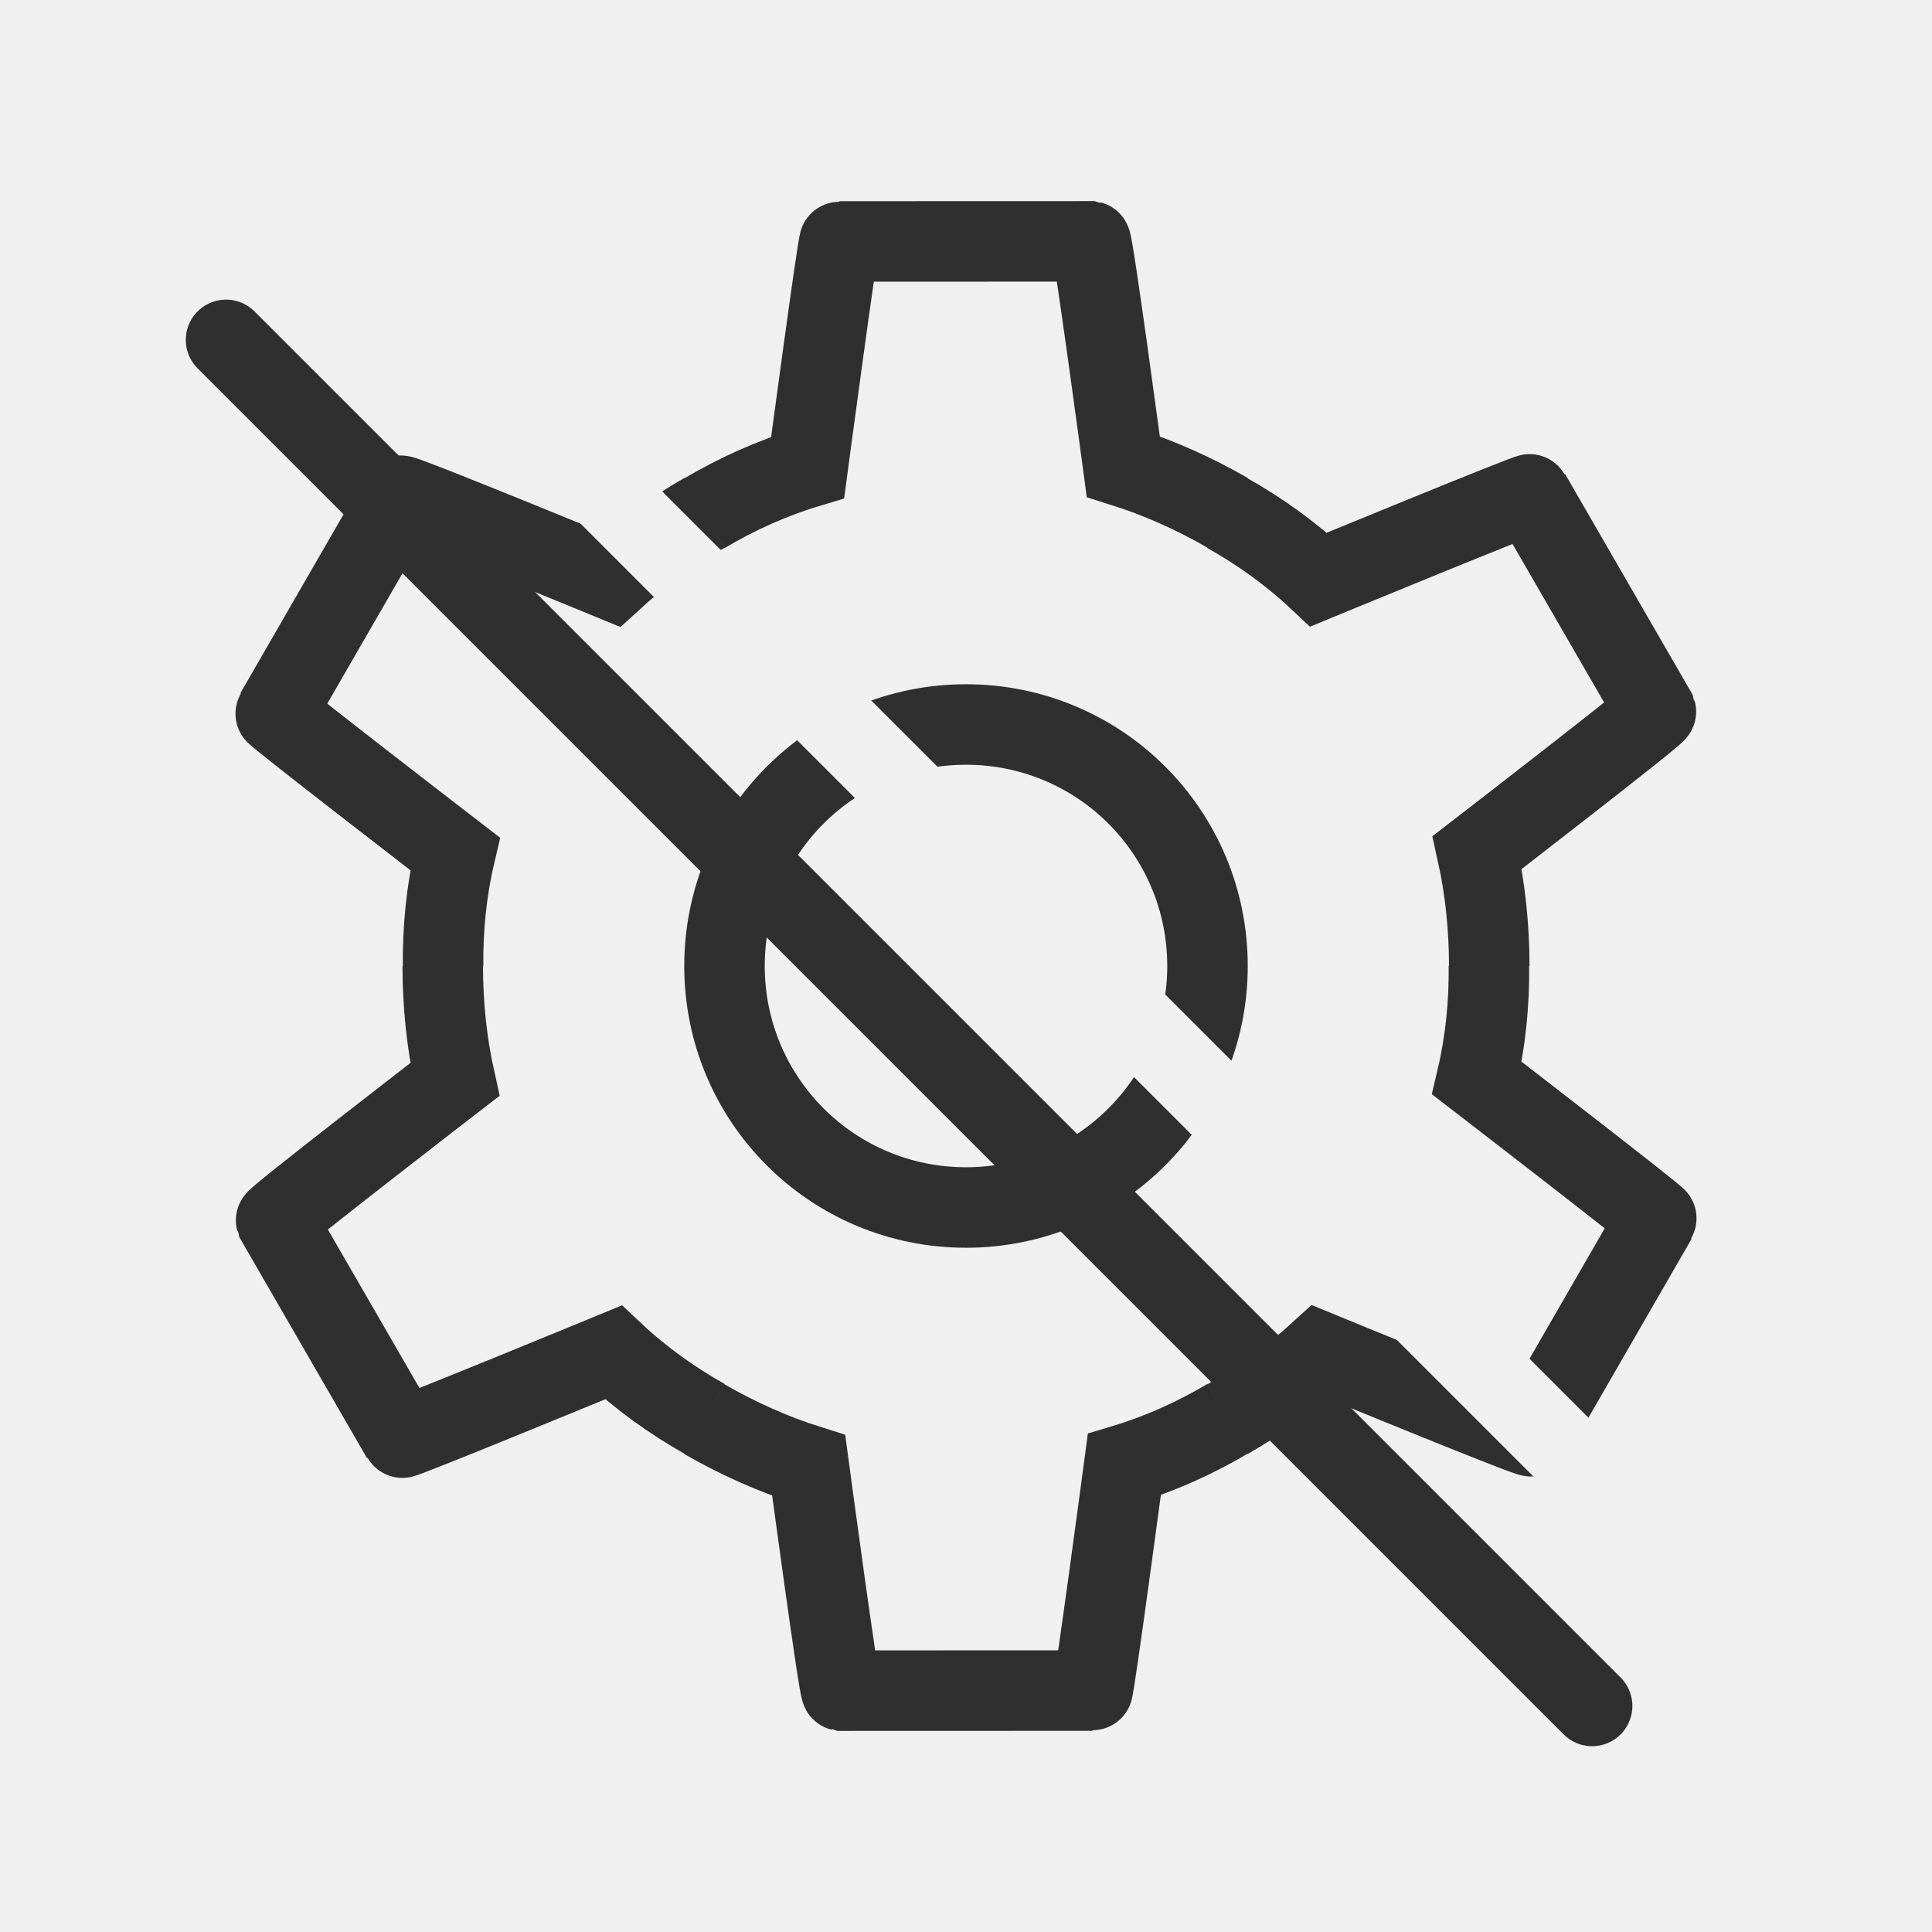
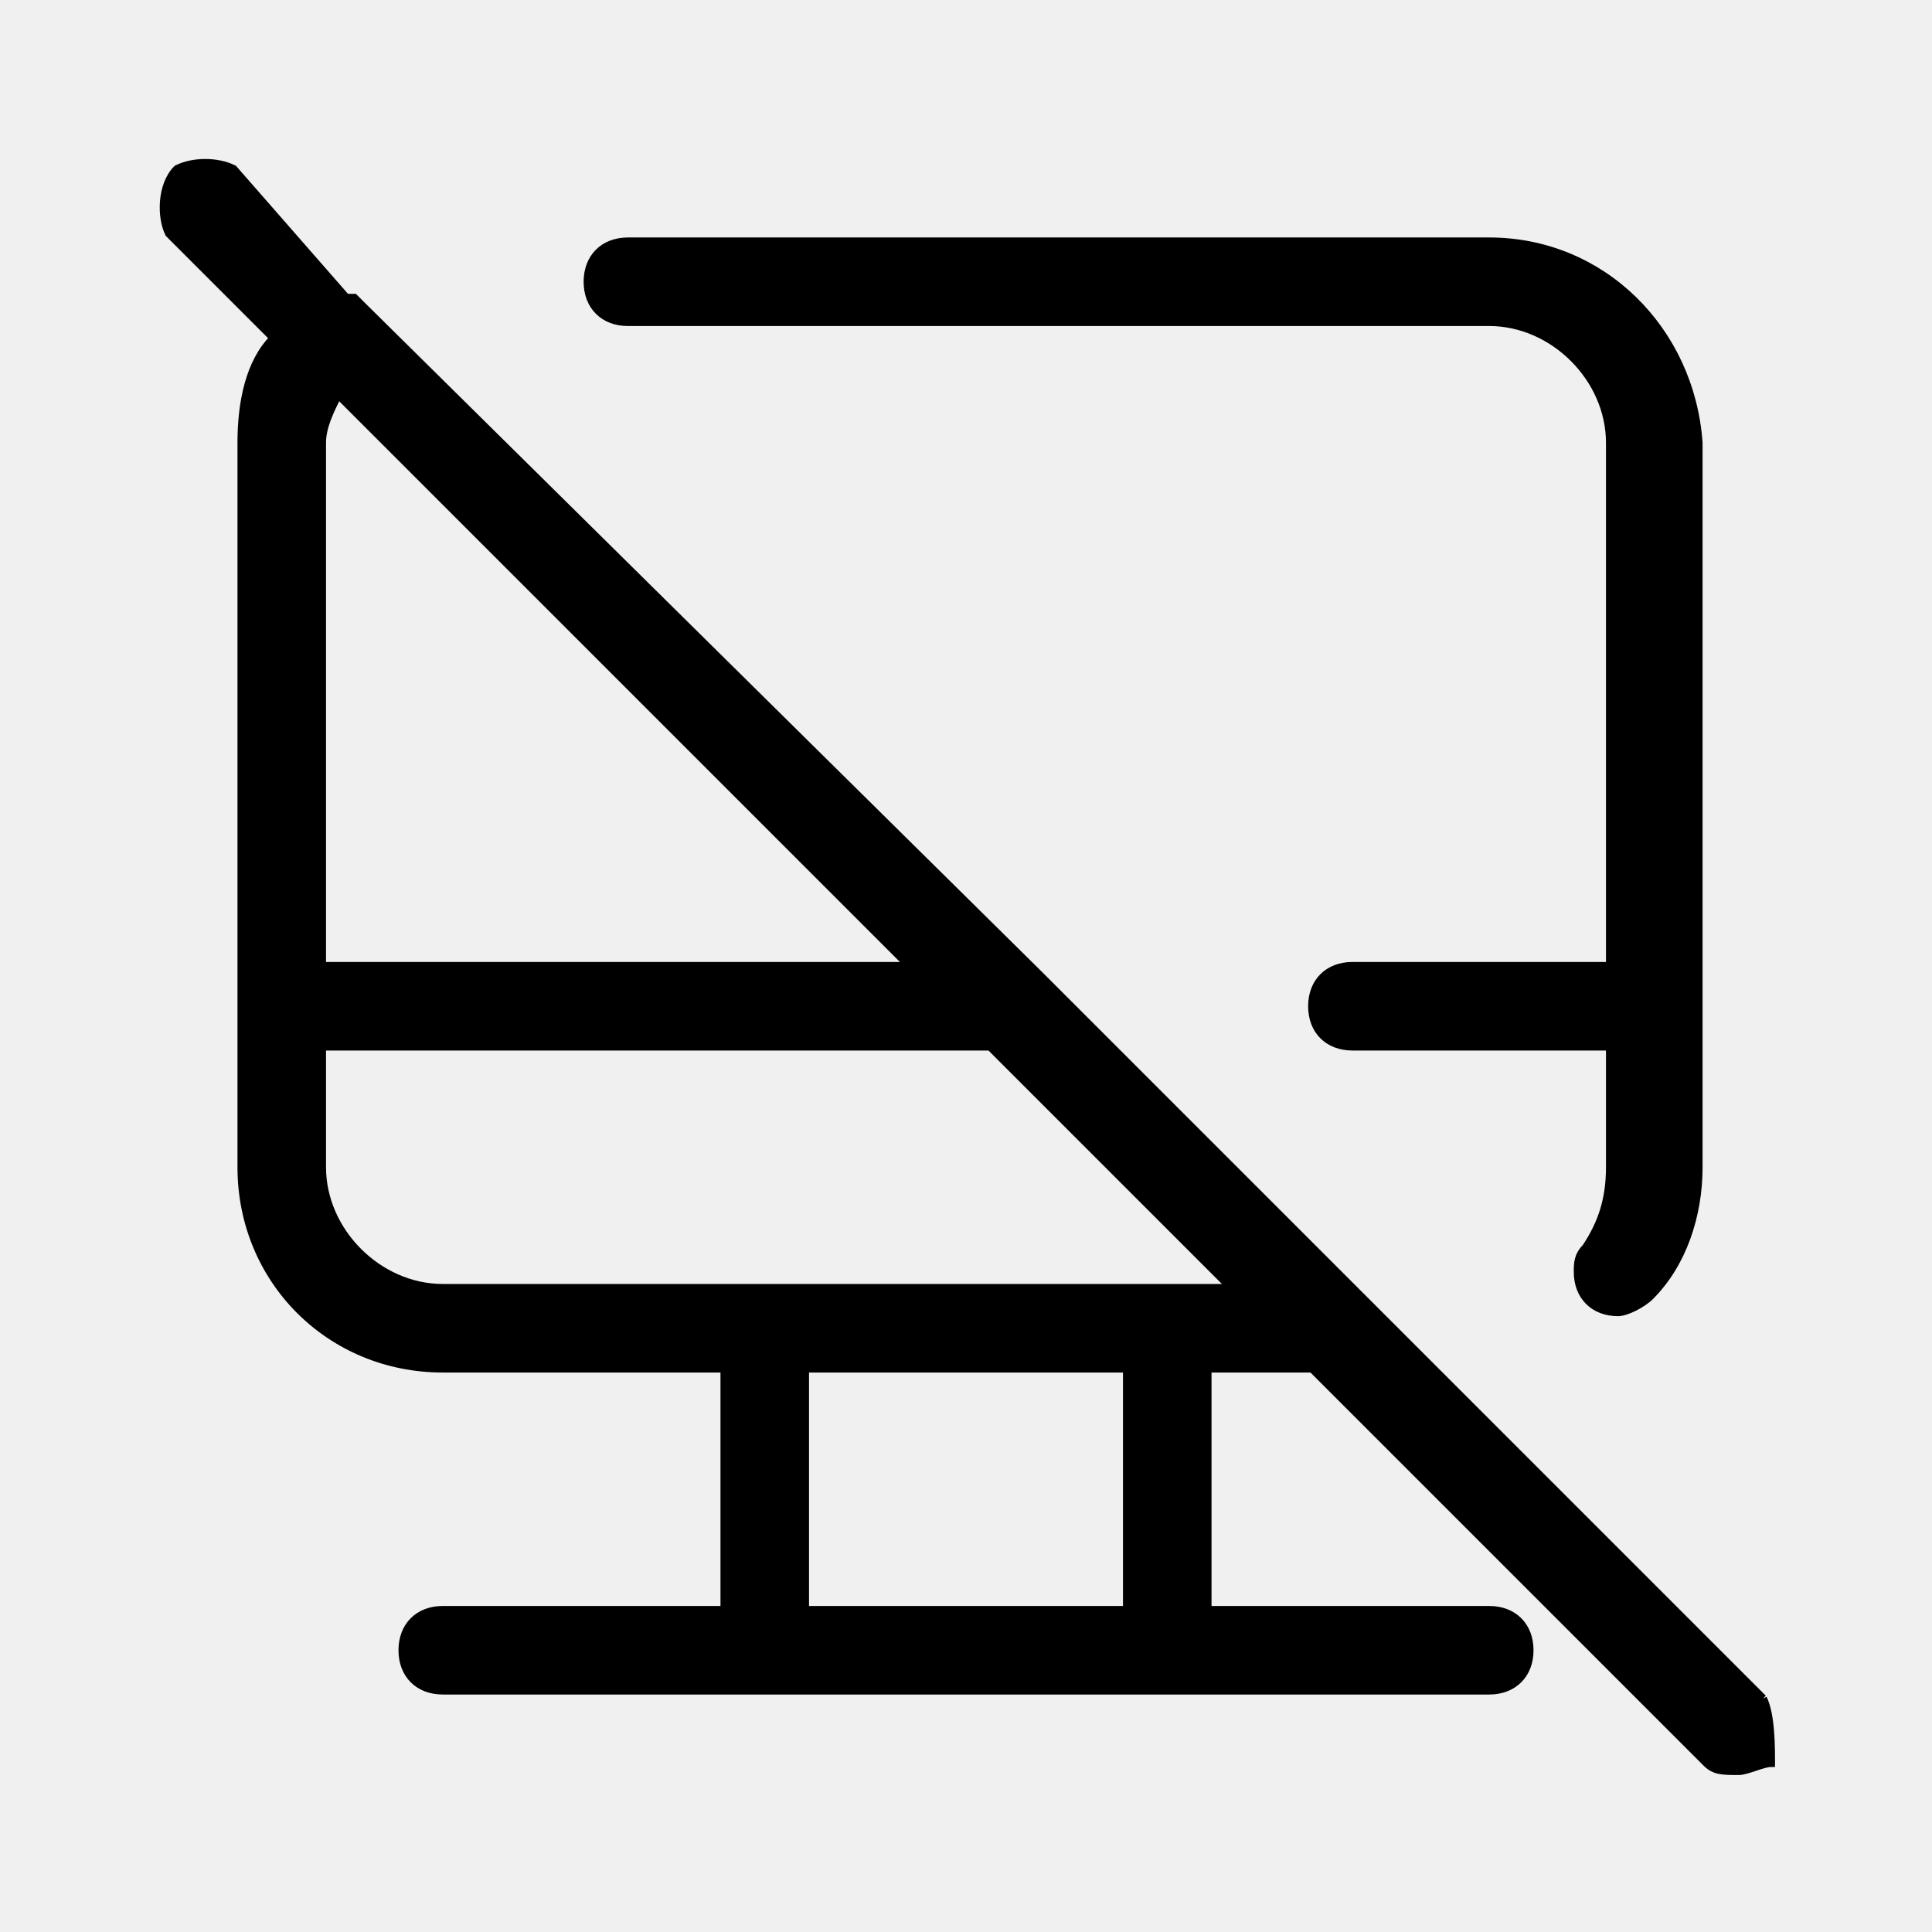
<svg xmlns="http://www.w3.org/2000/svg" width="1em" height="1em" viewBox="0 0 24 24">
-   <mask id="SVGVsxICdZh">
-     <defs>
-       <symbol id="SVGf9bFLczd">
-         <path d="M15.24 6.37c.41.23.8.51 1.14.83 0 0 2.62-1.08 2.63-1.06l1.56 2.7c.01.03-2.22 1.75-2.22 1.75.1.45.15.93.15 1.41" />
-       </symbol>
-     </defs>
-     <g fill="none" stroke="#fff">
-       <g stroke-linecap="round">
-         <path d="M12 9c1.66 0 3 1.34 3 3s-1.34 3-3 3-3-1.34-3-3 1.34-3 3-3Z" />
-         <path d="M12 5.5a6.5 6.5 0 1 1 0 13 6.5 6.5 0 0 1 0-13Z" opacity="0" />
-       </g>
-       <use href="#SVGf9bFLczd" />
-       <use href="#SVGf9bFLczd" transform="rotate(60 12 12)" />
-       <use href="#SVGf9bFLczd" transform="rotate(120 12 12)" />
-       <use href="#SVGf9bFLczd" transform="rotate(180 12 12)" />
-       <use href="#SVGf9bFLczd" transform="rotate(240 12 12)" />
-       <use href="#SVGf9bFLczd" transform="rotate(300 12 12)" />
-     </g>
-     <g fill="none" stroke="#fff" stroke-dasharray="28" stroke-linecap="round" stroke-linejoin="round">
-       <path stroke="#000" d="m4.222 2.808 16.97 16.97" />
-       <path d="m2.808 4.222 16.97 16.97" />
-     </g>
-   </mask>
-   <path fill="#2f2f2f" d="M0 0h24v24H0z" mask="url(#SVGVsxICdZh)" />
+   <path fill="currentColor" stroke="currentColor" stroke-width=".1" d="M7.8 4h10.7c.8 0 1.5.7 1.5 1.5V12h-3.2c-.3 0-.5.2-.5.5s.2.5.5.5H20v1.5c0 .4-.1.7-.3 1-.1.1-.1.2-.1.3 0 .3.2.5.5.5.1 0 .3-.1.4-.2.4-.4.6-1 .6-1.6v-9C21 4.1 19.9 3 18.5 3H7.8c-.3 0-.5.2-.5.5s.2.5.5.5m14.1 17.1-5-5-4-4-8.4-8.3-.1-.1h-.1L2.9 2.1c-.2-.1-.5-.1-.7 0-.2.2-.2.6-.1.8l1.3 1.3c-.3.3-.4.8-.4 1.3v9C3 15.9 4.1 17 5.5 17H9v3H5.5c-.3 0-.5.2-.5.5s.2.5.5.5h13c.3 0 .5-.2.5-.5s-.2-.5-.5-.5H15v-3h1.3l4.9 4.9c.1.1.2.1.4.1.1 0 .3-.1.4-.1 0-.2 0-.6-.1-.8M4 5.5c0-.2.1-.4.2-.6l7.1 7.1H4zM14 20h-4v-3h4zm-8.5-4c-.8 0-1.5-.7-1.5-1.5V13h8.3l3 3z" />
</svg>
